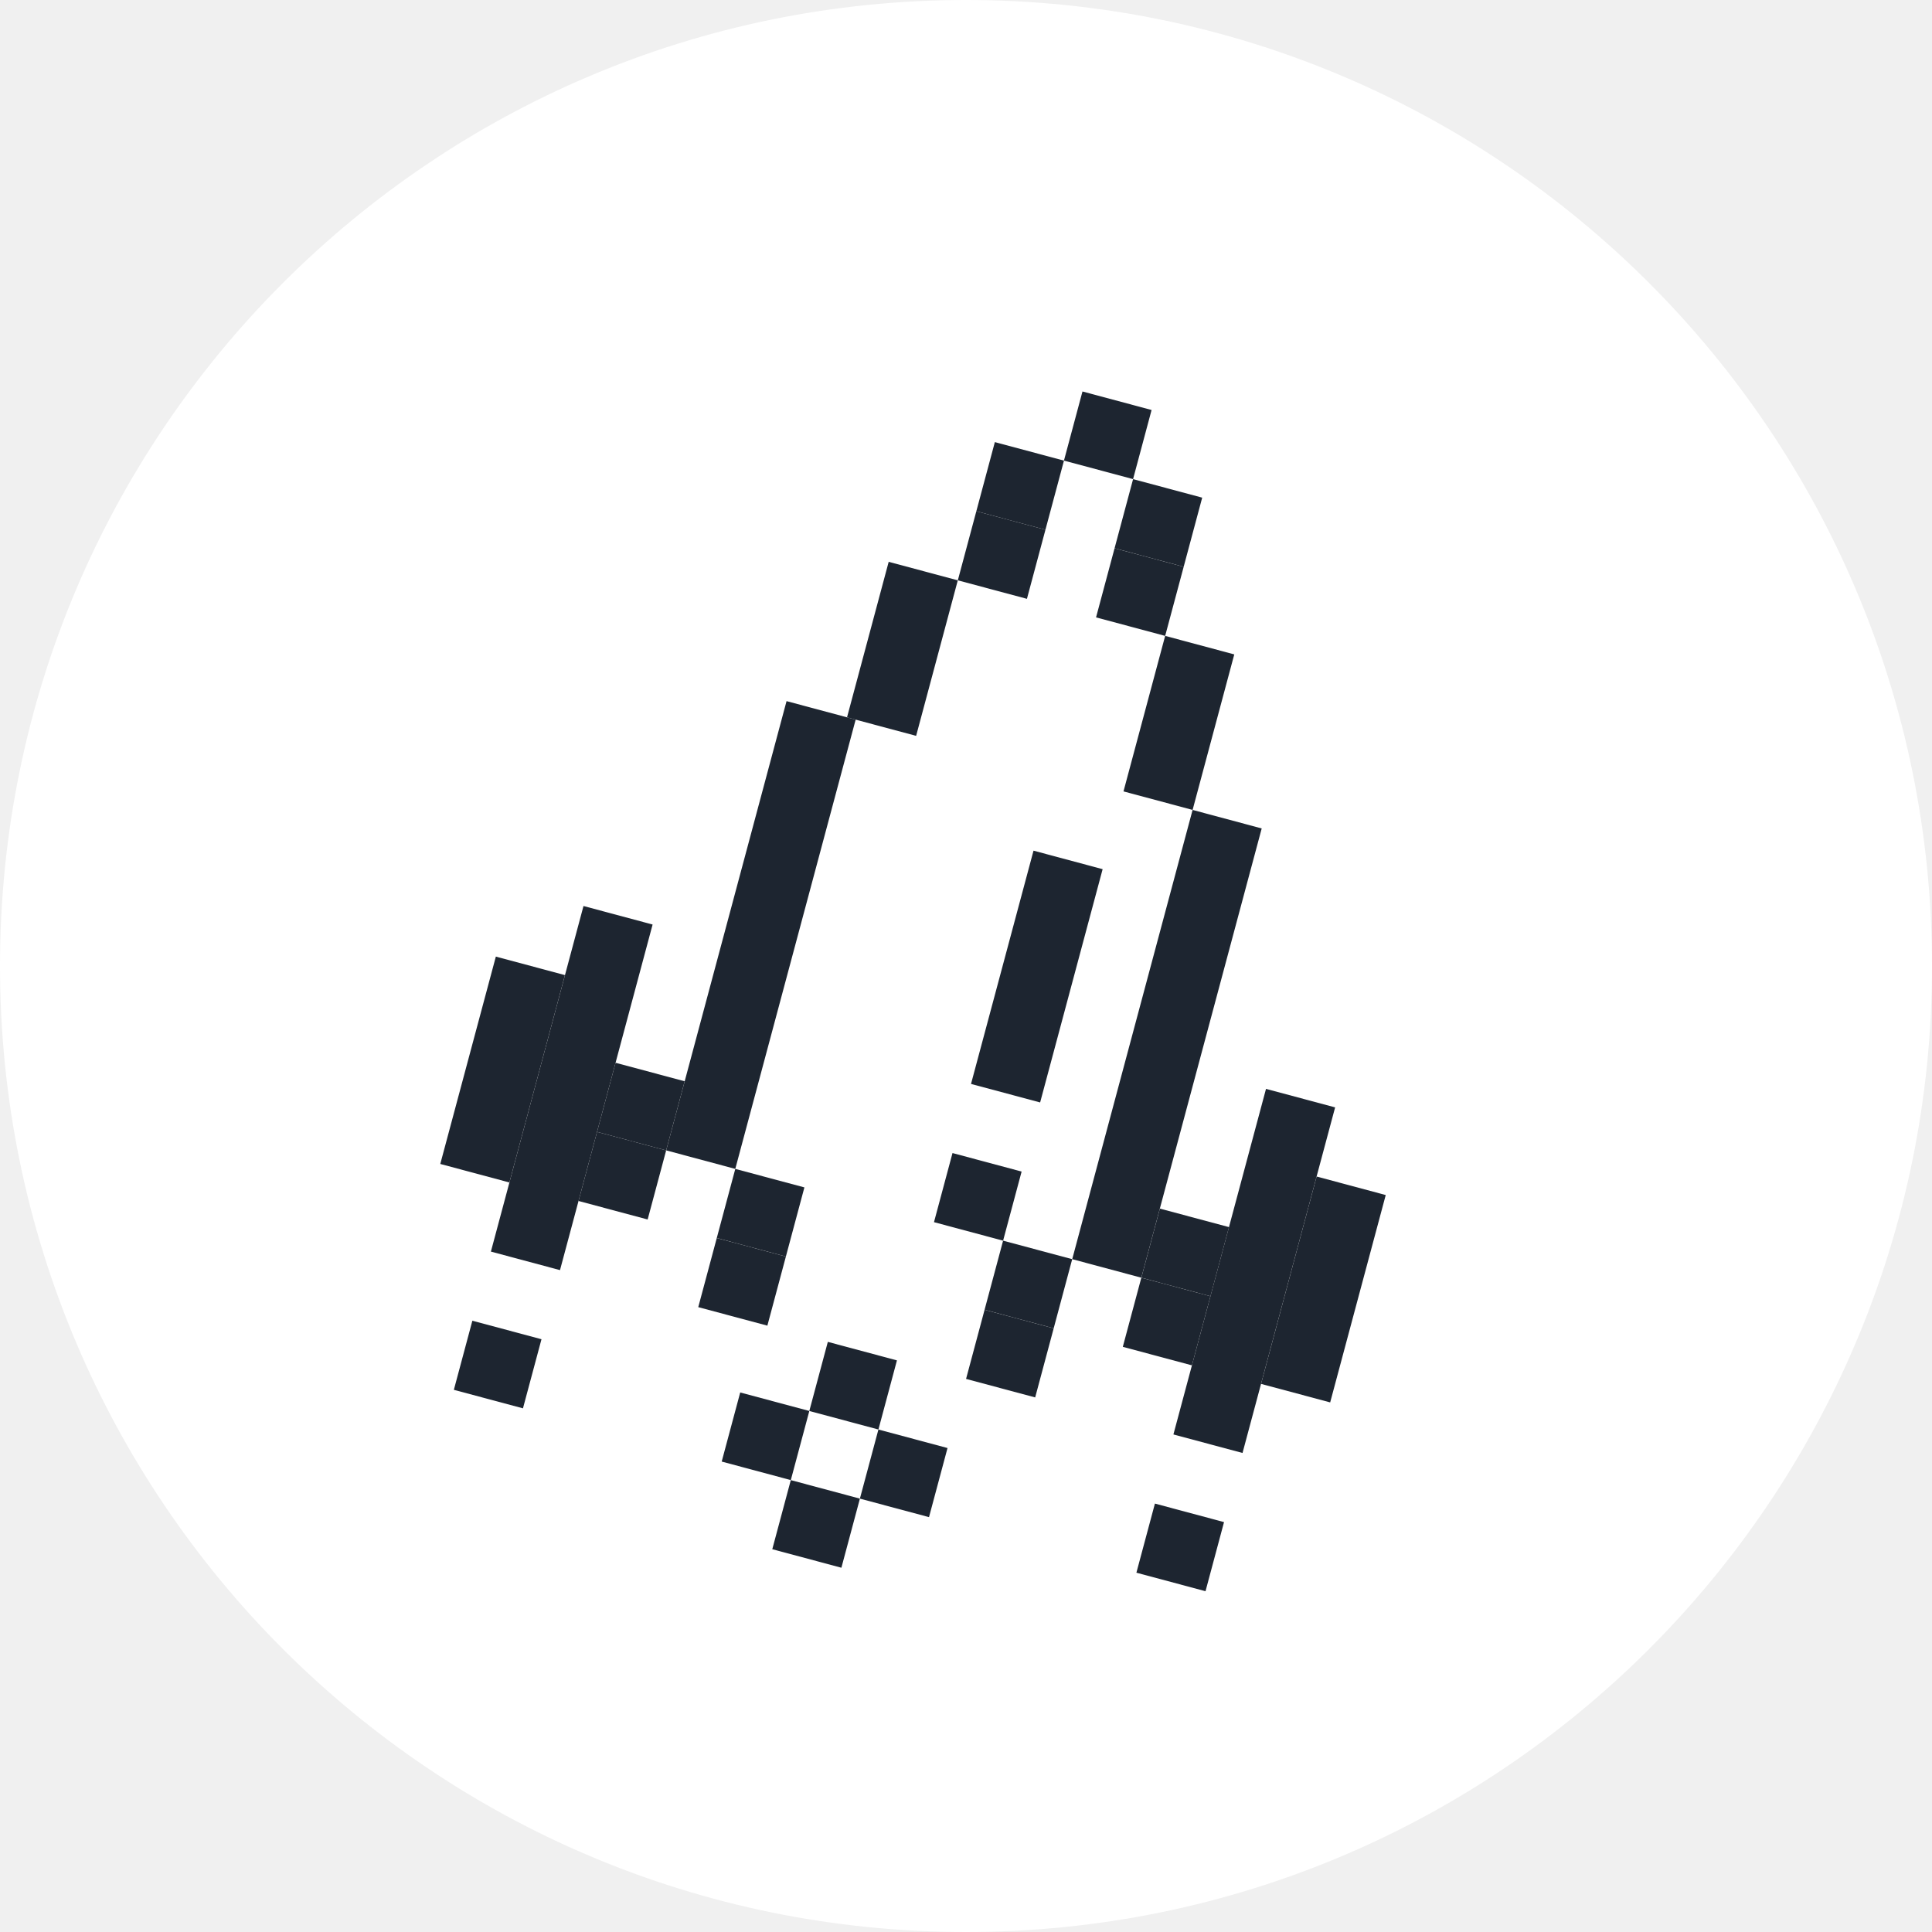
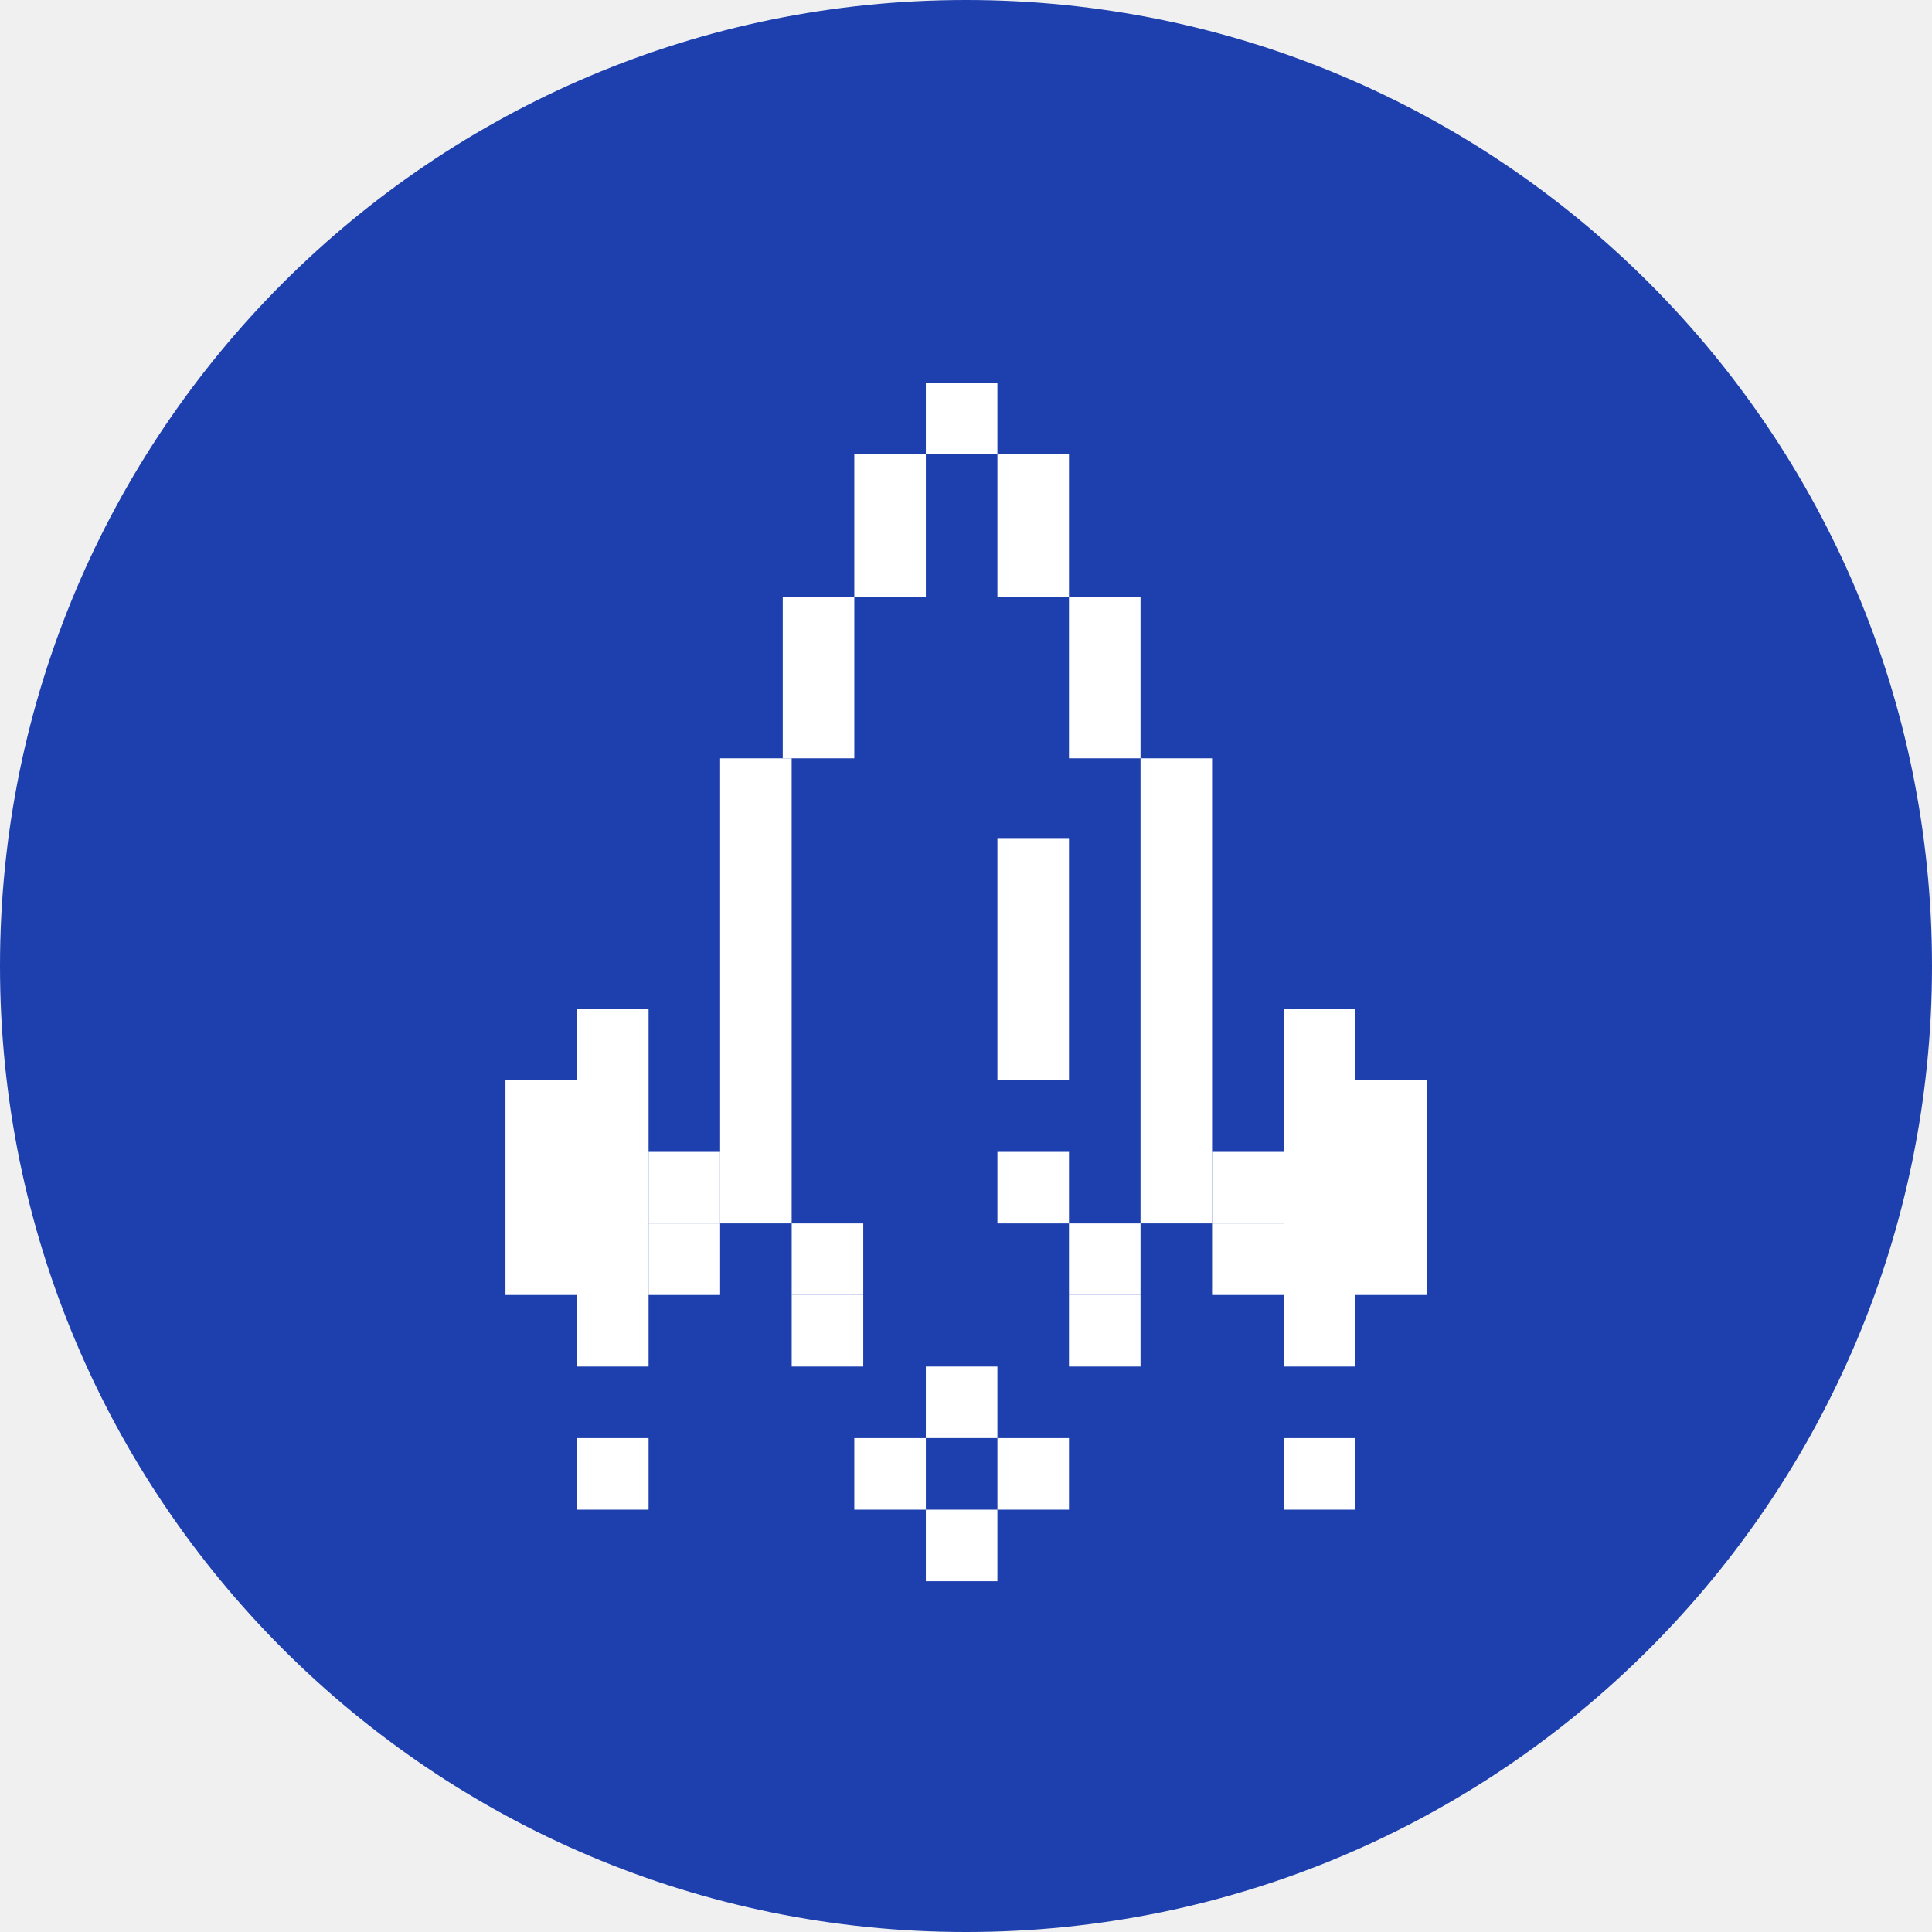
<svg xmlns="http://www.w3.org/2000/svg" width="60" height="60" viewBox="0 0 60 60" fill="none">
-   <circle cx="30" cy="30" r="30" fill="white" />
-   <rect x="24.427" y="21.774" width="2.222" height="14.444" transform="rotate(15 24.4267 21.774)" fill="#1D2530" />
-   <rect x="29.581" y="35.809" width="2.222" height="2.222" transform="rotate(15 29.5811 35.8086)" fill="#1D2530" />
-   <rect x="32.097" y="26.418" width="2.222" height="7.5" transform="rotate(15 32.0974 26.4177)" fill="#1D2530" />
-   <rect x="37.037" y="25.153" width="2.222" height="14.444" transform="rotate(15 37.0374 25.1531)" fill="#1D2530" />
-   <rect x="31.152" y="38.53" width="2.222" height="2.222" transform="rotate(15 31.1524 38.5302)" fill="#1D2530" />
-   <rect x="22.835" y="36.301" width="2.222" height="2.222" transform="rotate(15 22.8347 36.3015)" fill="#1D2530" />
-   <rect x="30.577" y="40.677" width="2.222" height="2.222" transform="rotate(15 30.5773 40.6768)" fill="#1D2530" />
-   <rect x="22.26" y="38.448" width="2.222" height="2.222" transform="rotate(15 22.2596 38.4481)" fill="#1D2530" />
-   <rect x="35.189" y="14.88" width="2.222" height="2.222" transform="rotate(15 35.1888 14.8802)" fill="#1D2530" />
-   <rect x="34.614" y="17.027" width="2.222" height="2.222" transform="rotate(15 34.6136 17.0267)" fill="#1D2530" />
-   <rect x="27.28" y="44.395" width="2.222" height="2.222" transform="rotate(15 27.2805 44.3946)" fill="#1D2530" />
-   <rect x="35.867" y="46.695" width="2.222" height="2.222" transform="rotate(15 35.8665 46.6952)" fill="#1D2530" />
-   <rect x="35.445" y="39.681" width="2.222" height="2.222" transform="rotate(15 35.4454 39.6805)" fill="#1D2530" />
-   <rect x="18.542" y="35.151" width="2.222" height="2.222" transform="rotate(15 18.5417 35.1511)" fill="#1D2530" />
-   <rect x="33.617" y="12.158" width="2.222" height="2.222" transform="rotate(15 33.6175 12.1584)" fill="#1D2530" />
-   <rect x="25.709" y="41.673" width="2.222" height="2.222" transform="rotate(15 25.7091 41.6729)" fill="#1D2530" />
-   <rect x="19.117" y="33.005" width="2.222" height="2.222" transform="rotate(15 19.1169 33.0048)" fill="#1D2530" />
-   <rect x="36.021" y="37.534" width="2.222" height="2.222" transform="rotate(15 36.0206 37.5341)" fill="#1D2530" />
-   <rect x="18.121" y="28.137" width="2.222" height="11.111" transform="rotate(15 18.1207 28.1365)" fill="#1D2530" />
-   <rect x="39.317" y="33.816" width="2.222" height="11.111" transform="rotate(15 39.3174 33.8162)" fill="#1D2530" />
-   <rect x="15.399" y="29.708" width="2.222" height="6.667" transform="rotate(15 15.399 29.7079)" fill="#1D2530" />
-   <rect x="40.889" y="36.538" width="2.222" height="6.667" transform="rotate(15 40.8887 36.5378)" fill="#1D2530" />
-   <rect x="24.559" y="45.966" width="2.222" height="2.222" transform="rotate(15 24.5588 45.9659)" fill="#1D2530" />
-   <rect x="30.896" y="13.73" width="2.222" height="2.222" transform="rotate(15 30.8958 13.7299)" fill="#1D2530" />
-   <rect x="30.321" y="15.876" width="2.222" height="2.222" transform="rotate(15 30.3207 15.8763)" fill="#1D2530" />
-   <rect x="22.988" y="43.244" width="2.222" height="2.222" transform="rotate(15 22.9875 43.2443)" fill="#1D2530" />
-   <rect x="14.67" y="41.016" width="2.222" height="2.222" transform="rotate(15 14.6698 41.0156)" fill="#1D2530" />
-   <rect x="27.599" y="17.448" width="2.222" height="5" transform="rotate(15 27.599 17.4478)" fill="#1D2530" />
-   <rect x="36.185" y="19.748" width="2.222" height="5" transform="rotate(15 36.185 19.7484)" fill="#1D2530" />
+   <circle cx="30" cy="30" r="30" fill="#1E40AF" />
+   <rect x="22.364" y="23.55" width="2.222" height="14.444" fill="white" />
+   <rect x="30.976" y="35.773" width="2.222" height="2.222" fill="white" />
+   <rect x="30.976" y="26.05" width="2.222" height="7.5" fill="white" />
+   <rect x="35.42" y="23.55" width="2.222" height="14.444" fill="white" />
+   <rect x="33.198" y="37.995" width="2.222" height="2.222" fill="white" />
+   <rect x="24.587" y="37.995" width="2.222" height="2.222" fill="white" />
+   <rect x="33.198" y="40.217" width="2.222" height="2.222" fill="white" />
+   <rect x="24.587" y="40.217" width="2.222" height="2.222" fill="white" />
+   <rect x="30.976" y="14.106" width="2.222" height="2.222" fill="white" />
+   <rect x="30.976" y="16.328" width="2.222" height="2.222" fill="white" />
+   <rect x="30.976" y="44.662" width="2.222" height="2.222" fill="white" />
+   <rect x="39.864" y="44.662" width="2.222" height="2.222" fill="white" />
+   <rect x="37.642" y="37.995" width="2.222" height="2.222" fill="white" />
+   <rect x="20.142" y="37.995" width="2.222" height="2.222" fill="white" />
+   <rect x="28.753" y="11.884" width="2.222" height="2.222" fill="white" />
+   <rect x="28.753" y="42.439" width="2.222" height="2.222" fill="white" />
+   <rect x="20.142" y="35.773" width="2.222" height="2.222" fill="white" />
+   <rect x="37.642" y="35.773" width="2.222" height="2.222" fill="white" />
+   <rect x="17.92" y="31.328" width="2.222" height="11.111" fill="white" />
+   <rect x="39.864" y="31.328" width="2.222" height="11.111" fill="white" />
+   <rect x="15.698" y="33.55" width="2.222" height="6.667" fill="white" />
+   <rect x="42.087" y="33.55" width="2.222" height="6.667" fill="white" />
+   <rect x="28.753" y="46.884" width="2.222" height="2.222" fill="white" />
+   <rect x="26.531" y="14.106" width="2.222" height="2.222" fill="white" />
+   <rect x="26.531" y="16.328" width="2.222" height="2.222" fill="white" />
+   <rect x="26.531" y="44.662" width="2.222" height="2.222" fill="white" />
+   <rect x="17.92" y="44.662" width="2.222" height="2.222" fill="white" />
+   <rect x="24.309" y="18.55" width="2.222" height="5" fill="white" />
+   <rect x="33.198" y="18.55" width="2.222" height="5" fill="white" />
</svg>
